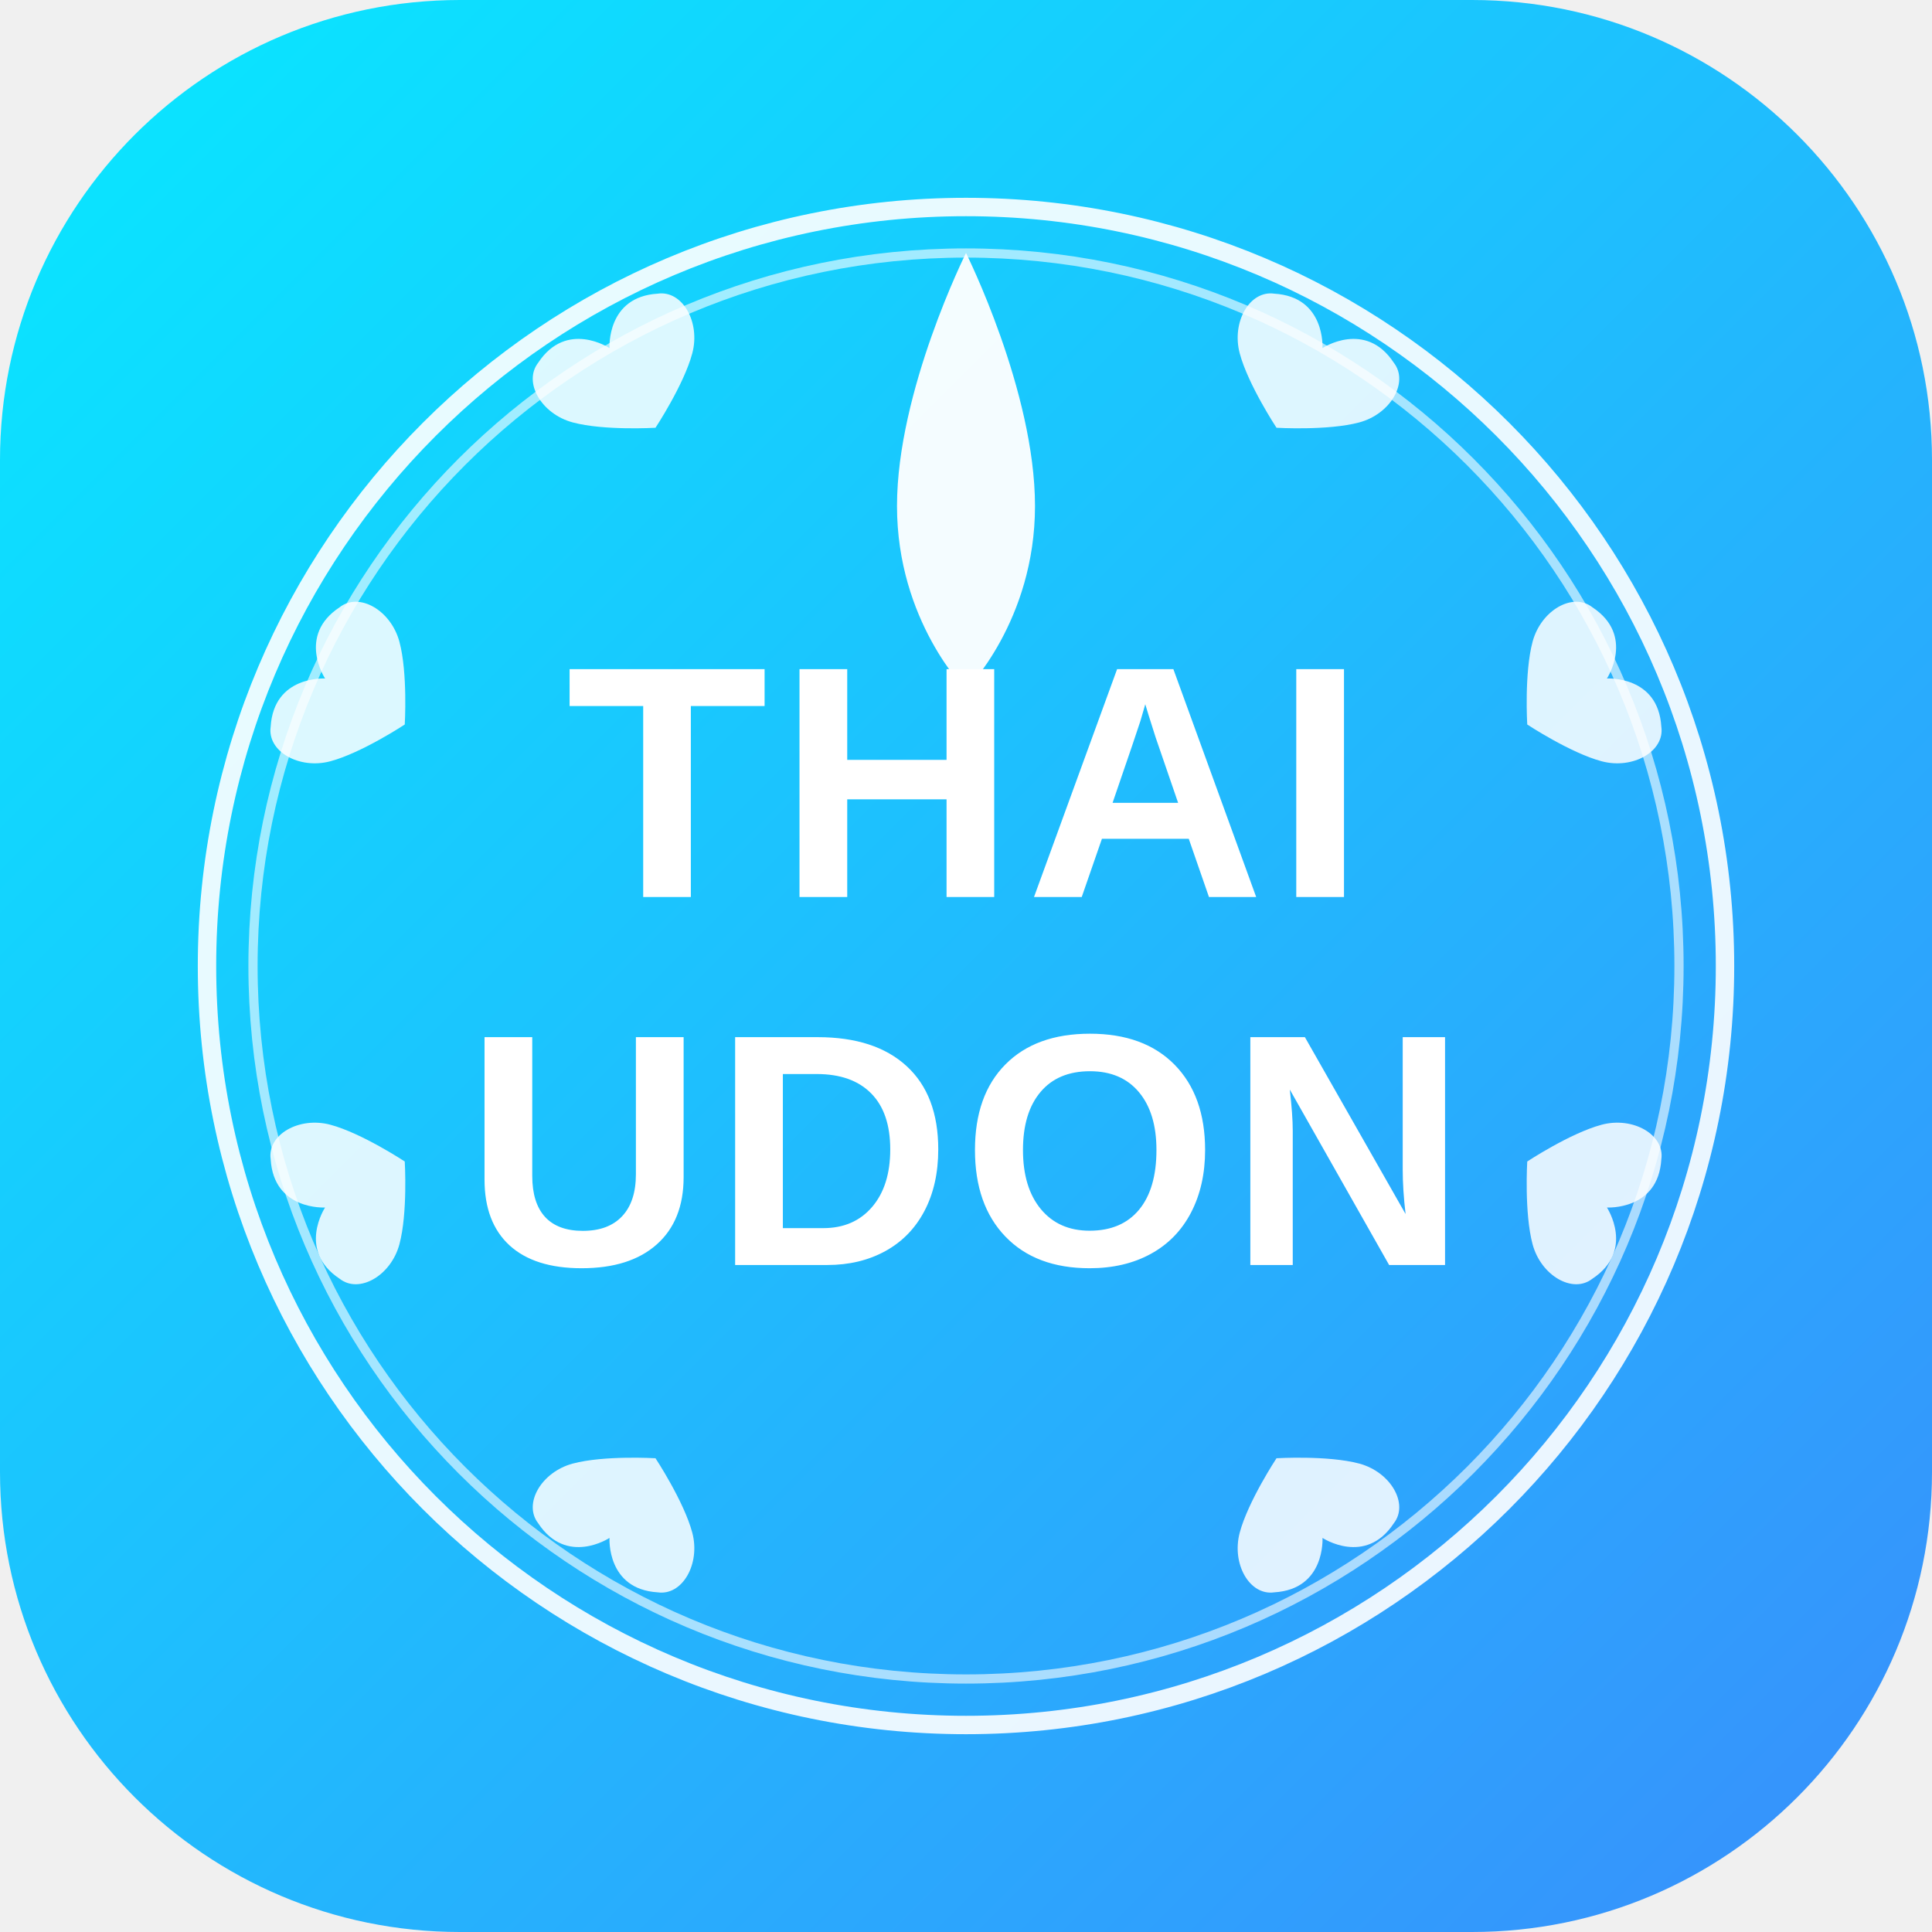
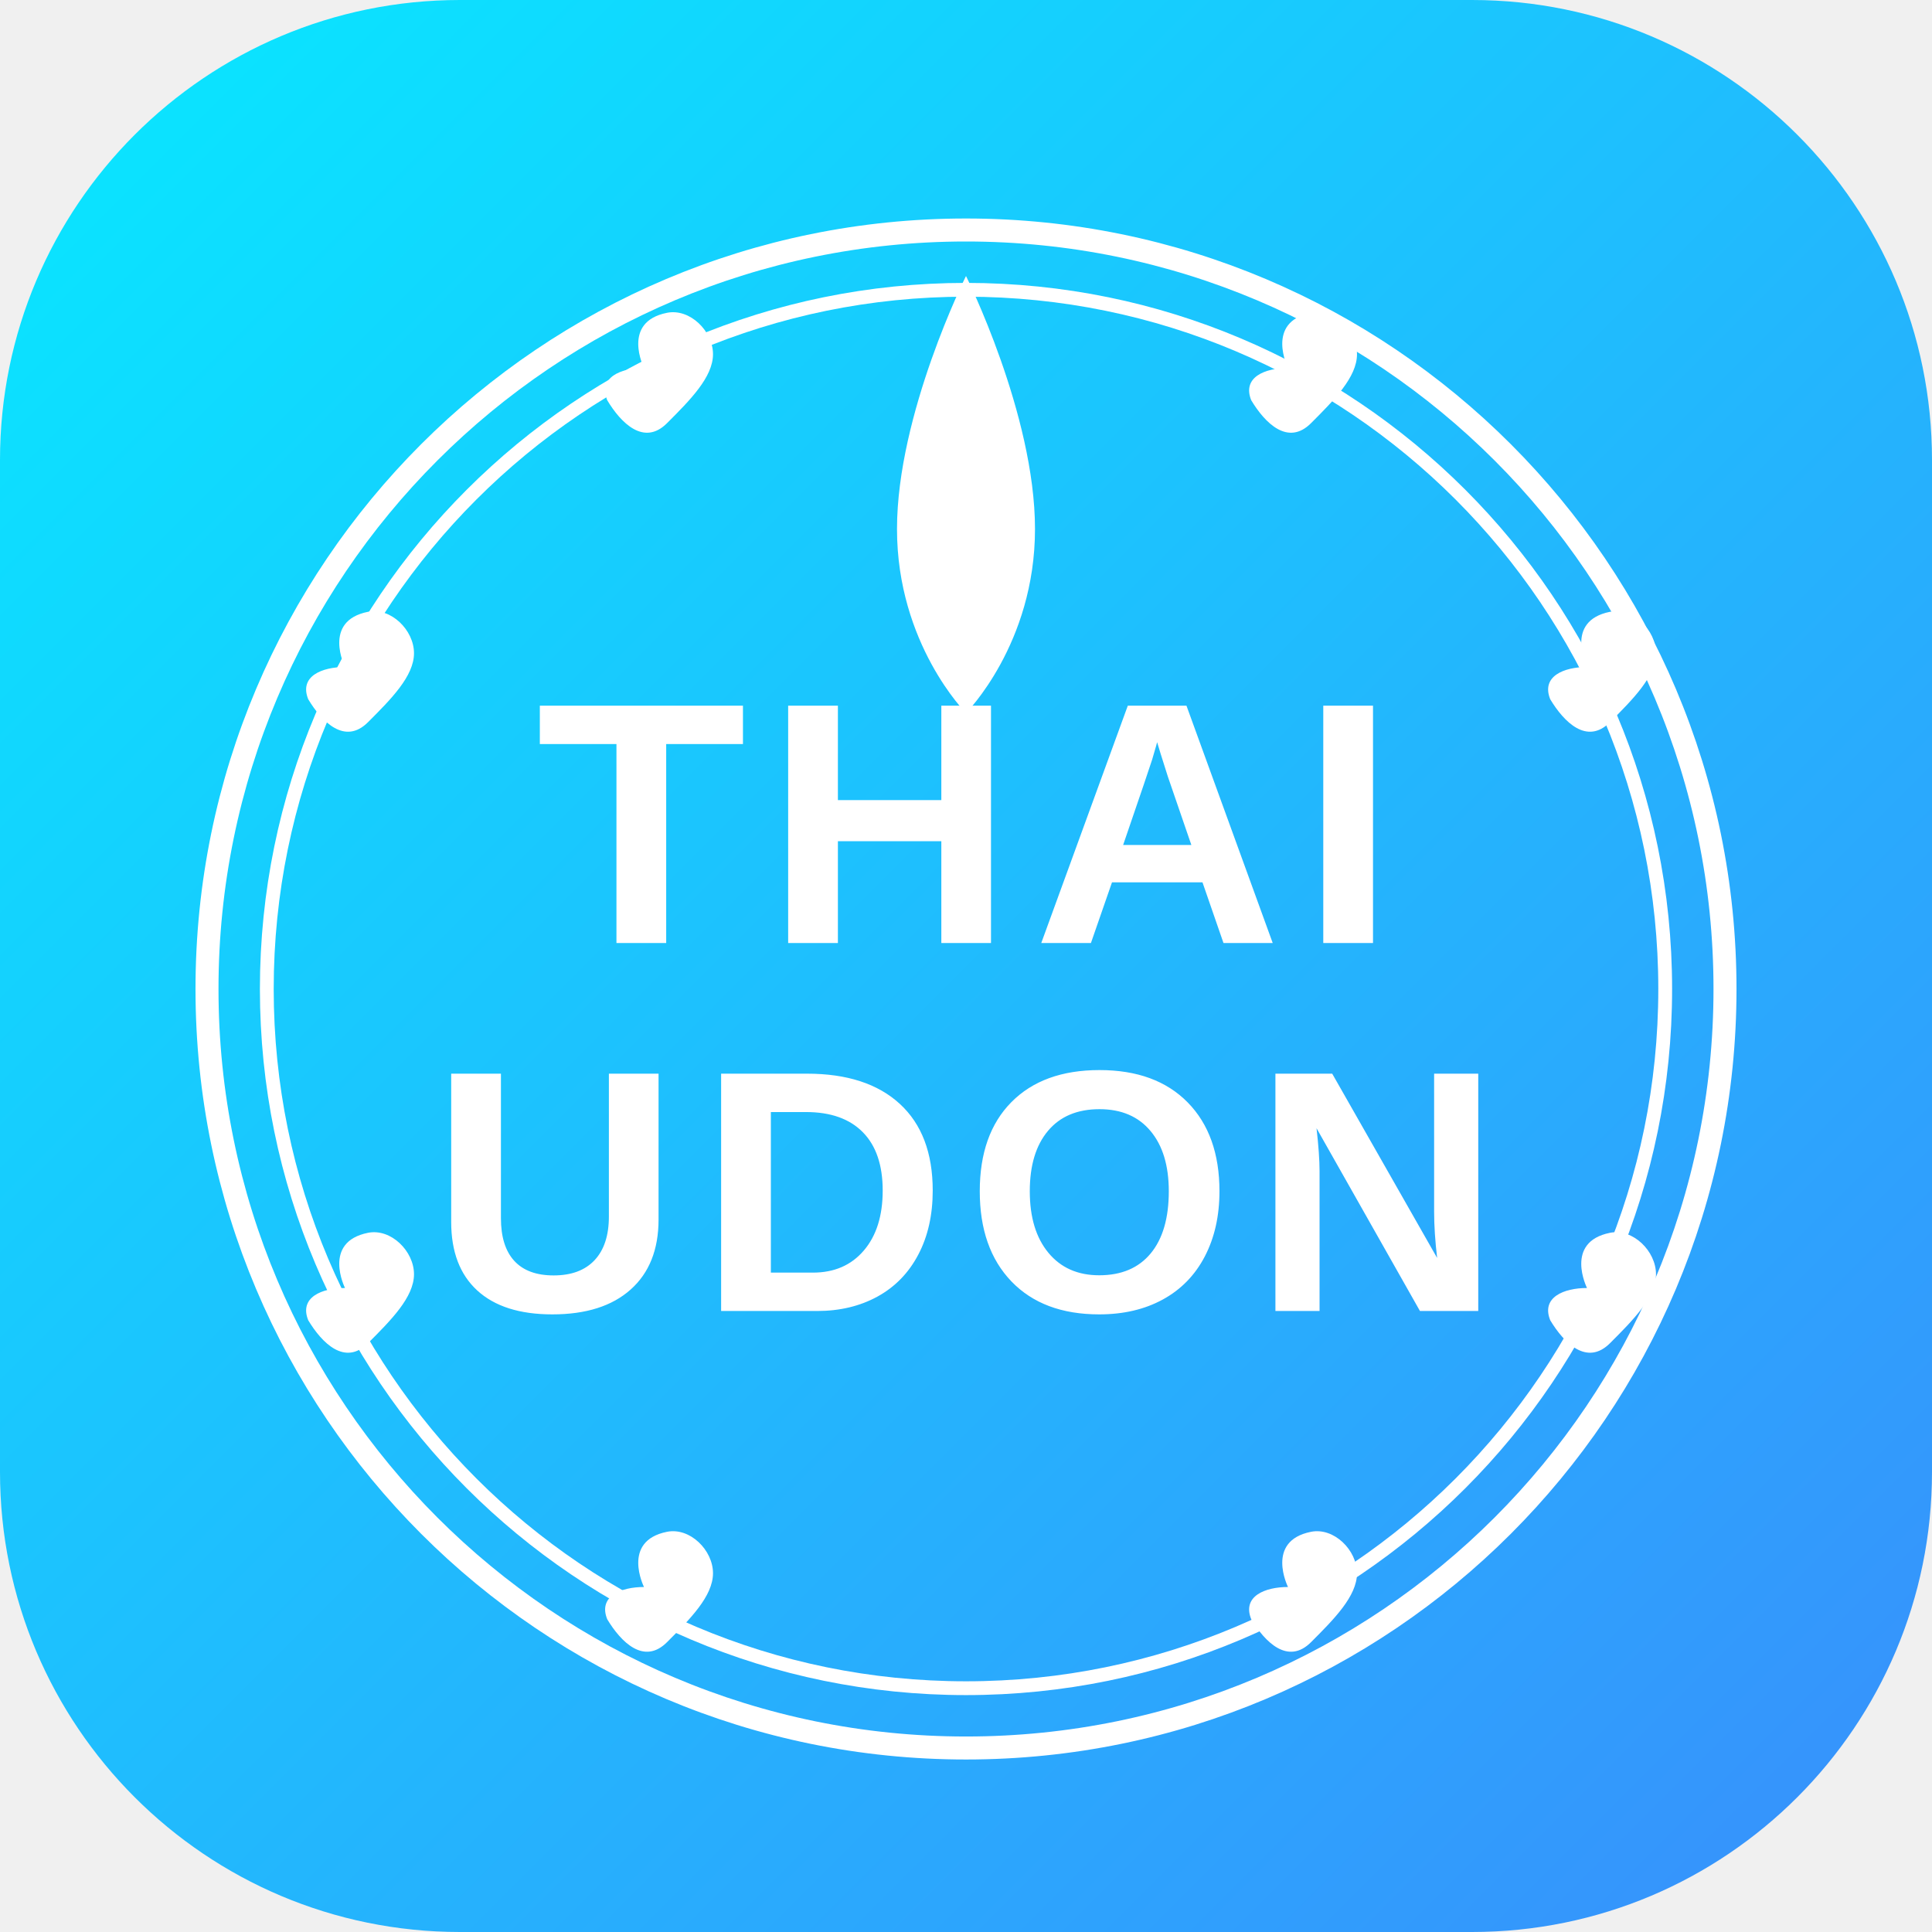
<svg xmlns="http://www.w3.org/2000/svg" width="420" height="420" viewBox="0 0 420 420" fill="none">
  <rect width="420" height="420" rx="100" fill="url(#paint0_linear)" />
-   <circle cx="210" cy="210" r="165" stroke="white" stroke-width="4" fill="none" opacity="0.9" />
-   <circle cx="210" cy="210" r="155" stroke="white" stroke-width="2" fill="none" opacity="0.6" />
-   <path d="M210 55 C210 55, 195 85, 195 110 C195 135, 210 150, 210 150 C210 150, 225 135, 225 110 C225 85, 210 55, 210 55Z" fill="white" opacity="0.95" />
-   <g fill="white" opacity="0.85">
-     <path d="M285 75 C285 75, 290 65, 300 70 C305 72, 305 80, 300 85 C295 90, 285 95, 285 95 C285 95, 275 90, 270 85 C265 80, 265 72, 270 70 C280 65, 285 75, 285 75Z" transform="rotate(30 285 80)" />
-     <path d="M345 145 C345 145, 350 135, 360 140 C365 142, 365 150, 360 155 C355 160, 345 165, 345 165 C345 165, 335 160, 330 155 C325 150, 325 142, 330 140 C340 135, 345 145, 345 145Z" transform="rotate(60 345 150)" />
-     <path d="M345 255 C345 255, 350 245, 360 250 C365 252, 365 260, 360 265 C355 270, 345 275, 345 275 C345 275, 335 270, 330 265 C325 260, 325 252, 330 250 C340 245, 345 255, 345 255Z" transform="rotate(120 345 260)" />
-     <path d="M285 325 C285 325, 290 315, 300 320 C305 322, 305 330, 300 335 C295 340, 285 345, 285 345 C285 345, 275 340, 270 335 C265 330, 265 322, 270 320 C280 315, 285 325, 285 325Z" transform="rotate(150 285 330)" />
-     <path d="M135 325 C135 325, 140 315, 150 320 C155 322, 155 330, 150 335 C145 340, 135 345, 135 345 C135 345, 125 340, 120 335 C115 330, 115 322, 120 320 C130 315, 135 325, 135 325Z" transform="rotate(210 135 330)" />
-     <path d="M75 255 C75 255, 80 245, 90 250 C95 252, 95 260, 90 265 C85 270, 75 275, 75 275 C75 275, 65 270, 60 265 C55 260, 55 252, 60 250 C70 245, 75 255, 75 255Z" transform="rotate(240 75 260)" />
-     <path d="M75 145 C75 145, 80 135, 90 140 C95 142, 95 150, 90 155 C85 160, 75 165, 75 165 C75 165, 65 160, 60 155 C55 150, 55 142, 60 140 C70 135, 75 145, 75 145Z" transform="rotate(300 75 150)" />
-     <path d="M135 75 C135 75, 140 65, 150 70 C155 72, 155 80, 150 85 C145 90, 135 95, 135 95 C135 95, 125 90, 120 85 C115 80, 115 72, 120 70 C130 65, 135 75, 135 75Z" transform="rotate(330 135 80)" />
-   </g>
-   <text x="210" y="195" font-family="Arial, Helvetica, sans-serif" font-size="72" font-weight="900" fill="white" text-anchor="middle" letter-spacing="2">THAI</text>
-   <text x="210" y="275" font-family="Arial, Helvetica, sans-serif" font-size="72" font-weight="900" fill="white" text-anchor="middle" letter-spacing="2">UDON</text>
+   <circle cx="210" cy="215" r="165" stroke="white" stroke-width="5" fill="none" />
+   <circle cx="210" cy="215" r="152" stroke="white" stroke-width="3" fill="none" />
+   <path d="M210 60 C210 60, 195 90, 195 115 C195 140, 210 155, 210 155 C210 155, 225 140, 225 115 C225 90, 210 60, 210 60Z" fill="white" />
+   <path d="M280 80 C280 80, 275 70, 285 68 C290 67, 295 72, 295 77 C295 82, 290 87, 285 92 C280 97, 275 92, 272 87 C270 82, 275 80, 280 80Z" fill="white" />
+   <path d="M345 145 C345 145, 340 135, 350 133 C355 132, 360 137, 360 142 C360 147, 355 152, 350 157 C345 162, 340 157, 337 152 C335 147, 340 145, 345 145Z" fill="white" />
+   <path d="M345 280 C345 280, 340 270, 350 268 C355 267, 360 272, 360 277 C360 282, 355 287, 350 292 C345 297, 340 292, 337 287 C335 282, 340 280, 345 280Z" fill="white" />
+   <path d="M280 345 C280 345, 275 335, 285 333 C290 332, 295 337, 295 342 C295 347, 290 352, 285 357 C280 362, 275 357, 272 352 C270 347, 275 345, 280 345Z" fill="white" />
+   <path d="M140 345 C140 345, 135 335, 145 333 C150 332, 155 337, 155 342 C155 347, 150 352, 145 357 C140 362, 135 357, 132 352 C130 347, 135 345, 140 345Z" fill="white" />
+   <path d="M75 280 C75 280, 70 270, 80 268 C85 267, 90 272, 90 277 C90 282, 85 287, 80 292 C75 297, 70 292, 67 287 C65 282, 70 280, 75 280Z" fill="white" />
+   <path d="M75 145 C75 145, 70 135, 80 133 C85 132, 90 137, 90 142 C90 147, 85 152, 80 157 C75 162, 70 157, 67 152 C65 147, 70 145, 75 145Z" fill="white" />
+   <path d="M140 80 C140 80, 135 70, 145 68 C150 67, 155 72, 155 77 C155 82, 150 87, 145 92 C140 97, 135 92, 132 87 C130 82, 135 80, 140 80Z" fill="white" />
+   <text x="210" y="205" font-family="Arial, Helvetica, sans-serif" font-size="75" font-weight="900" fill="white" text-anchor="middle" letter-spacing="4">THAI</text>
+   <text x="210" y="285" font-family="Arial, Helvetica, sans-serif" font-size="75" font-weight="900" fill="white" text-anchor="middle" letter-spacing="4">UDON</text>
  <defs>
    <linearGradient id="paint0_linear" x1="0" y1="0" x2="420" y2="420" gradientUnits="userSpaceOnUse">
      <stop stop-color="#07E9FF" />
      <stop offset="1" stop-color="#398EFC" />
    </linearGradient>
  </defs>
</svg>
